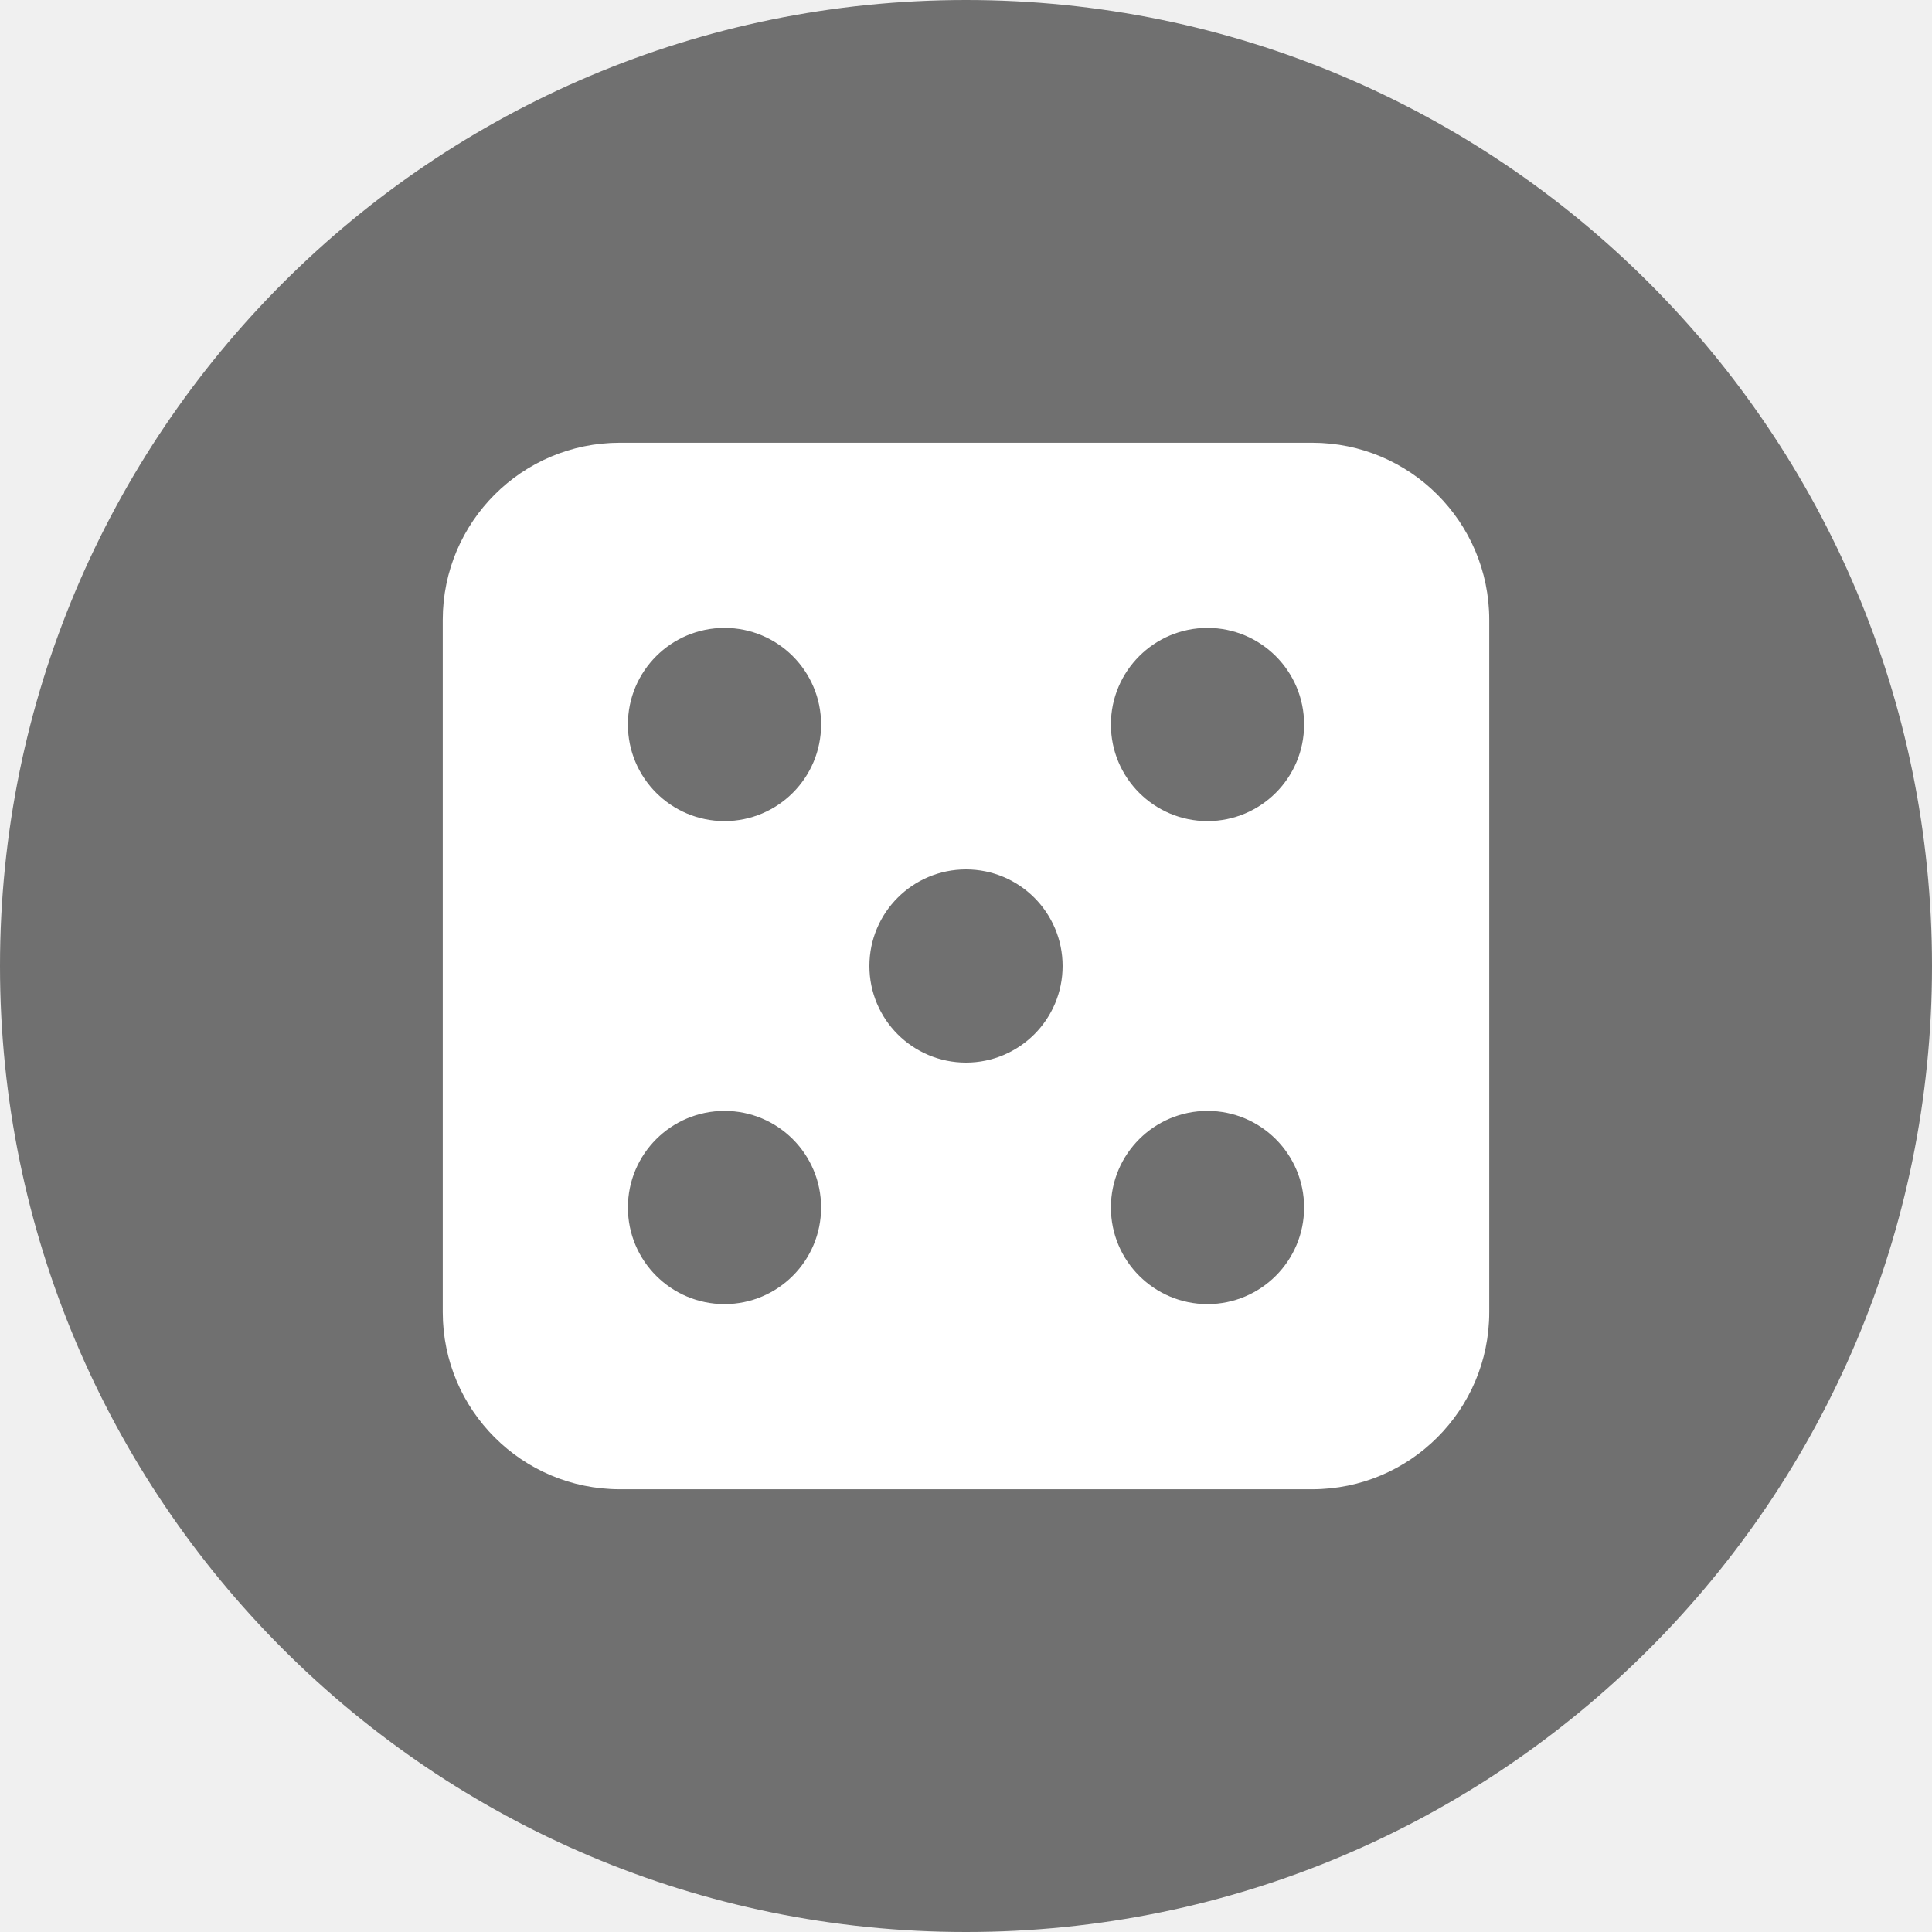
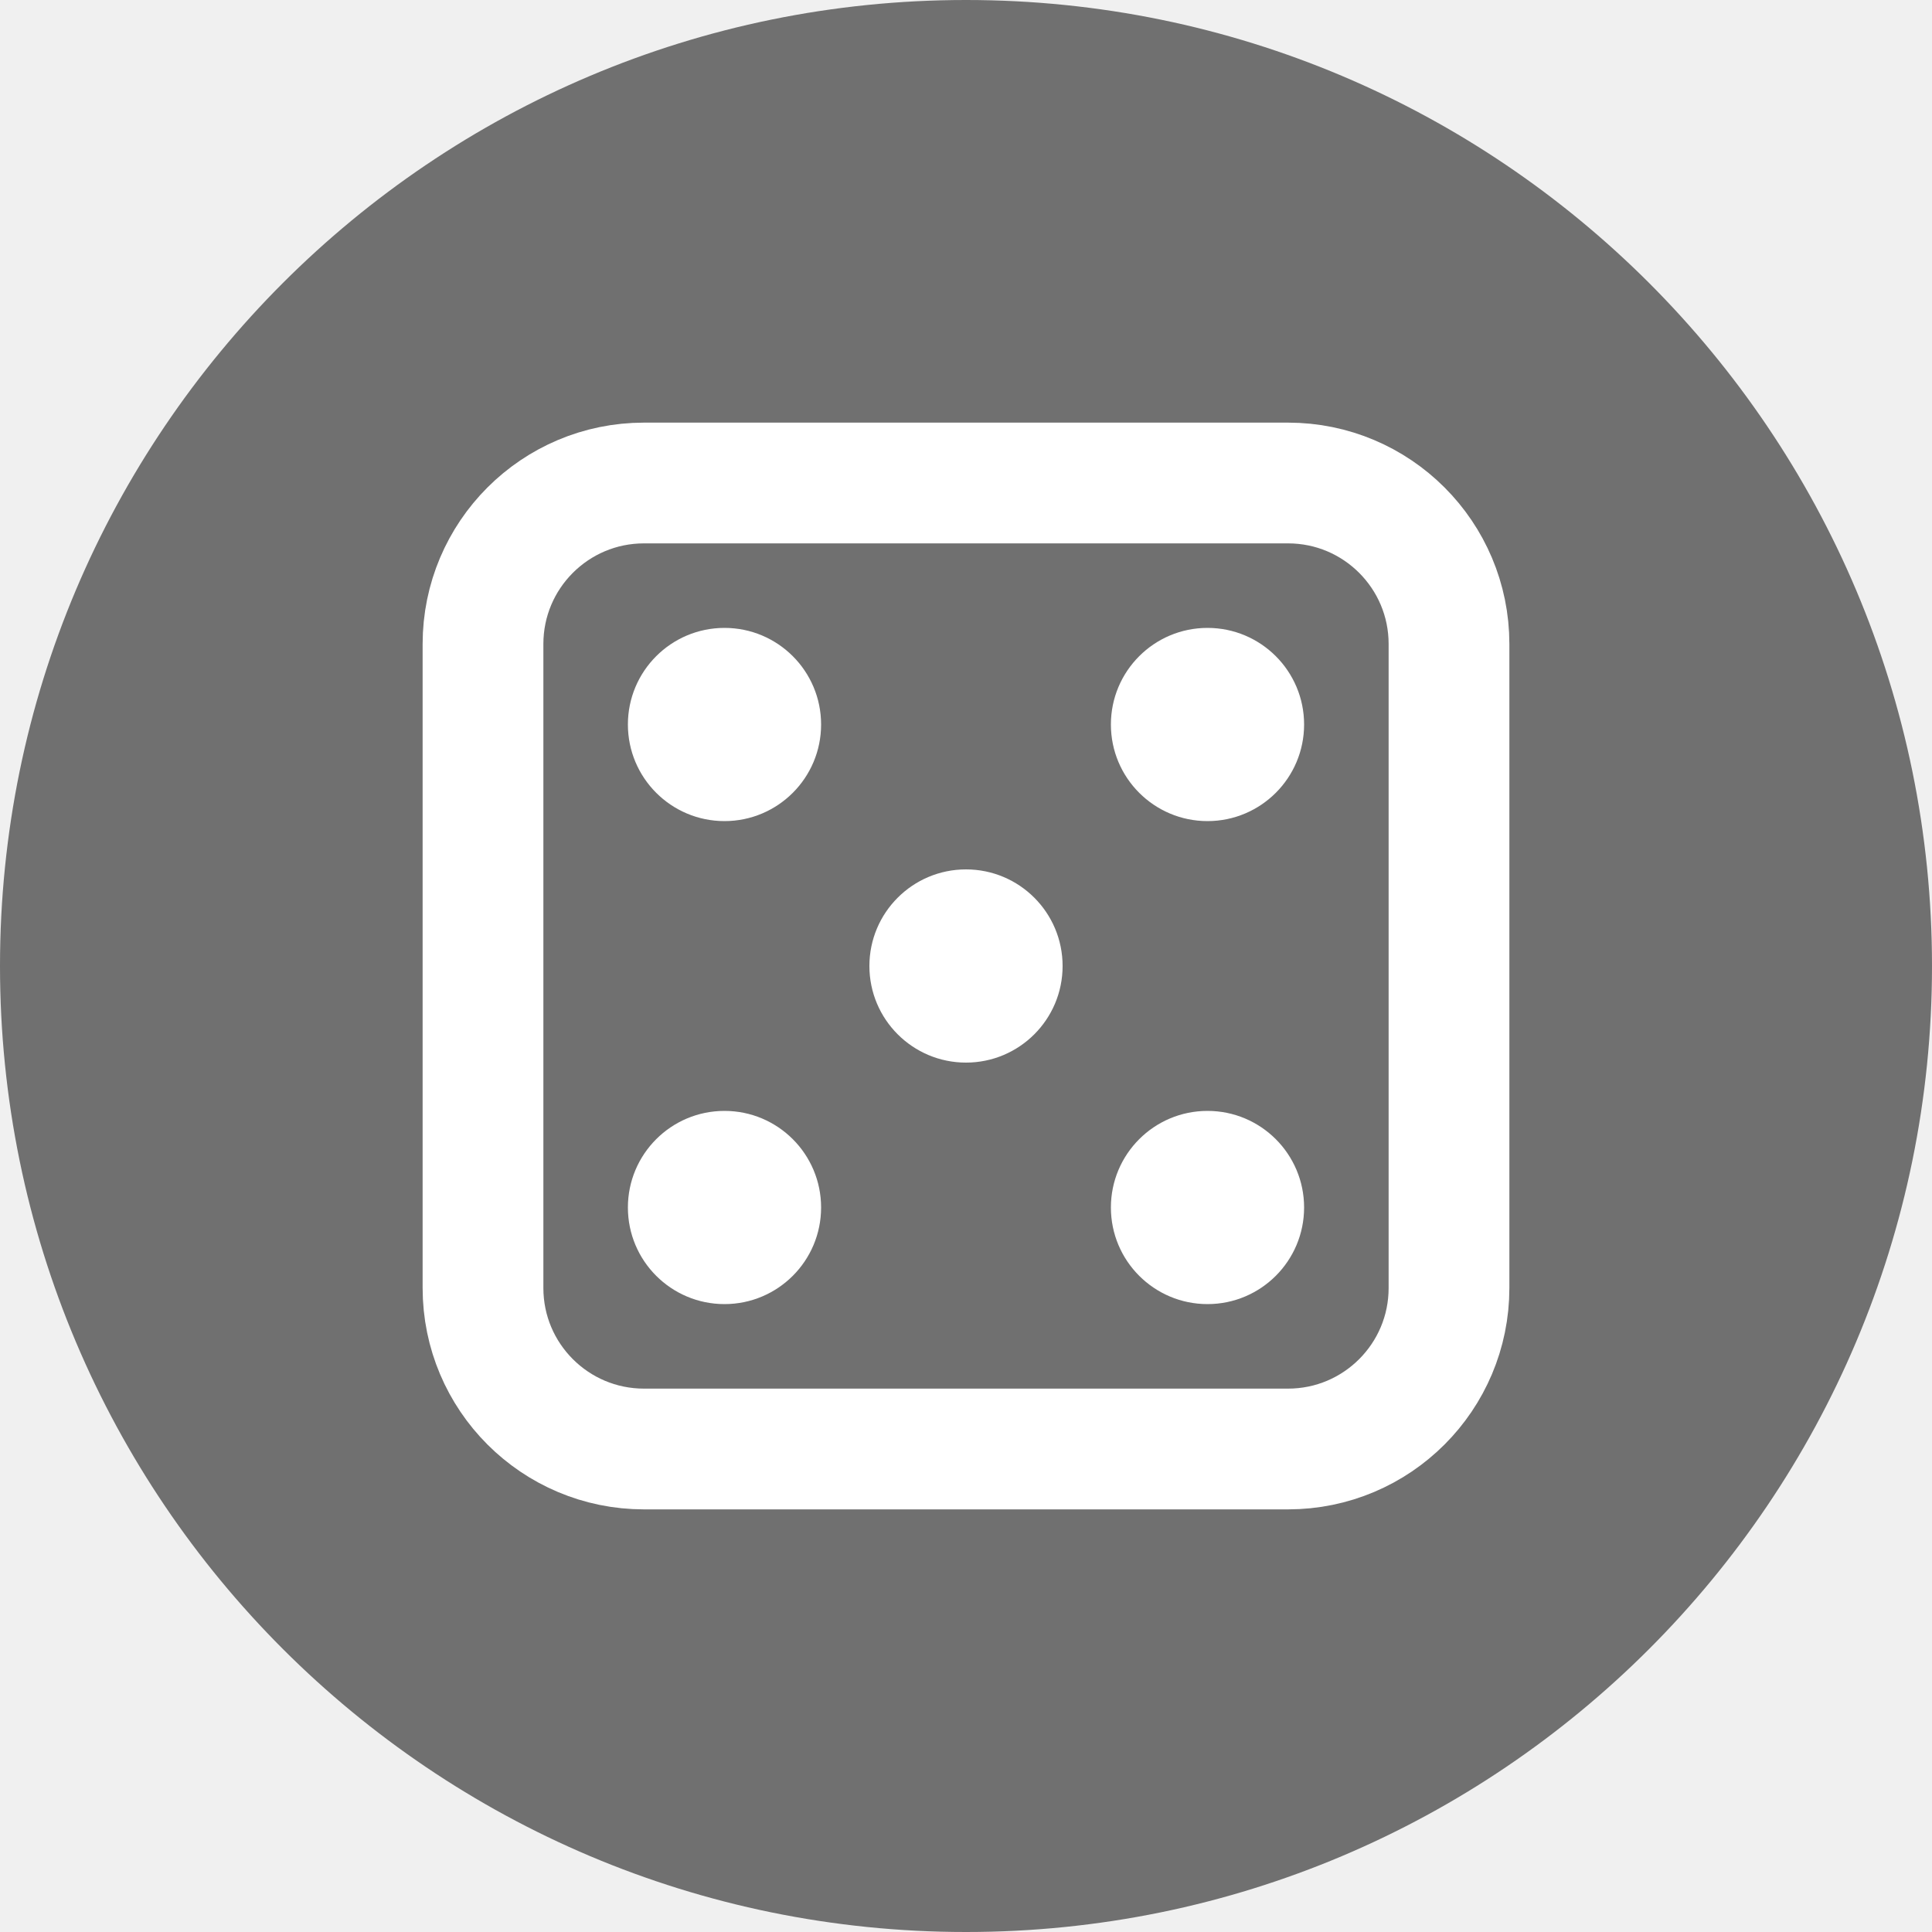
<svg xmlns="http://www.w3.org/2000/svg" viewBox="0 0 24 24">
  <circle cx="12" cy="12" r="12" fill="#707070" />
-   <rect x="5.5" y="5.5" width="13" height="13" rx="2.2" fill="#fff" />
-   <g fill="#707070">
-     <circle cx="9" cy="9" r="1.2" />
-     <circle cx="15" cy="9" r="1.2" />
-     <circle cx="12" cy="12" r="1.2" />
-     <circle cx="9" cy="15" r="1.2" />
-     <circle cx="15" cy="15" r="1.2" />
+   <g fill="none" stroke="#ffffff" stroke-width="1.5" stroke-linecap="round" stroke-linejoin="round">
+     <rect x="6" y="6" width="12" height="12" rx="2" />
+     <g fill="#ffffff" stroke="none">
+       <circle cx="9" cy="9" r="1.2" />
+       <circle cx="15" cy="9" r="1.2" />
+       <circle cx="12" cy="12" r="1.2" />
+       <circle cx="9" cy="15" r="1.2" />
+       <circle cx="15" cy="15" r="1.2" />
+     </g>
  </g>
</svg>
